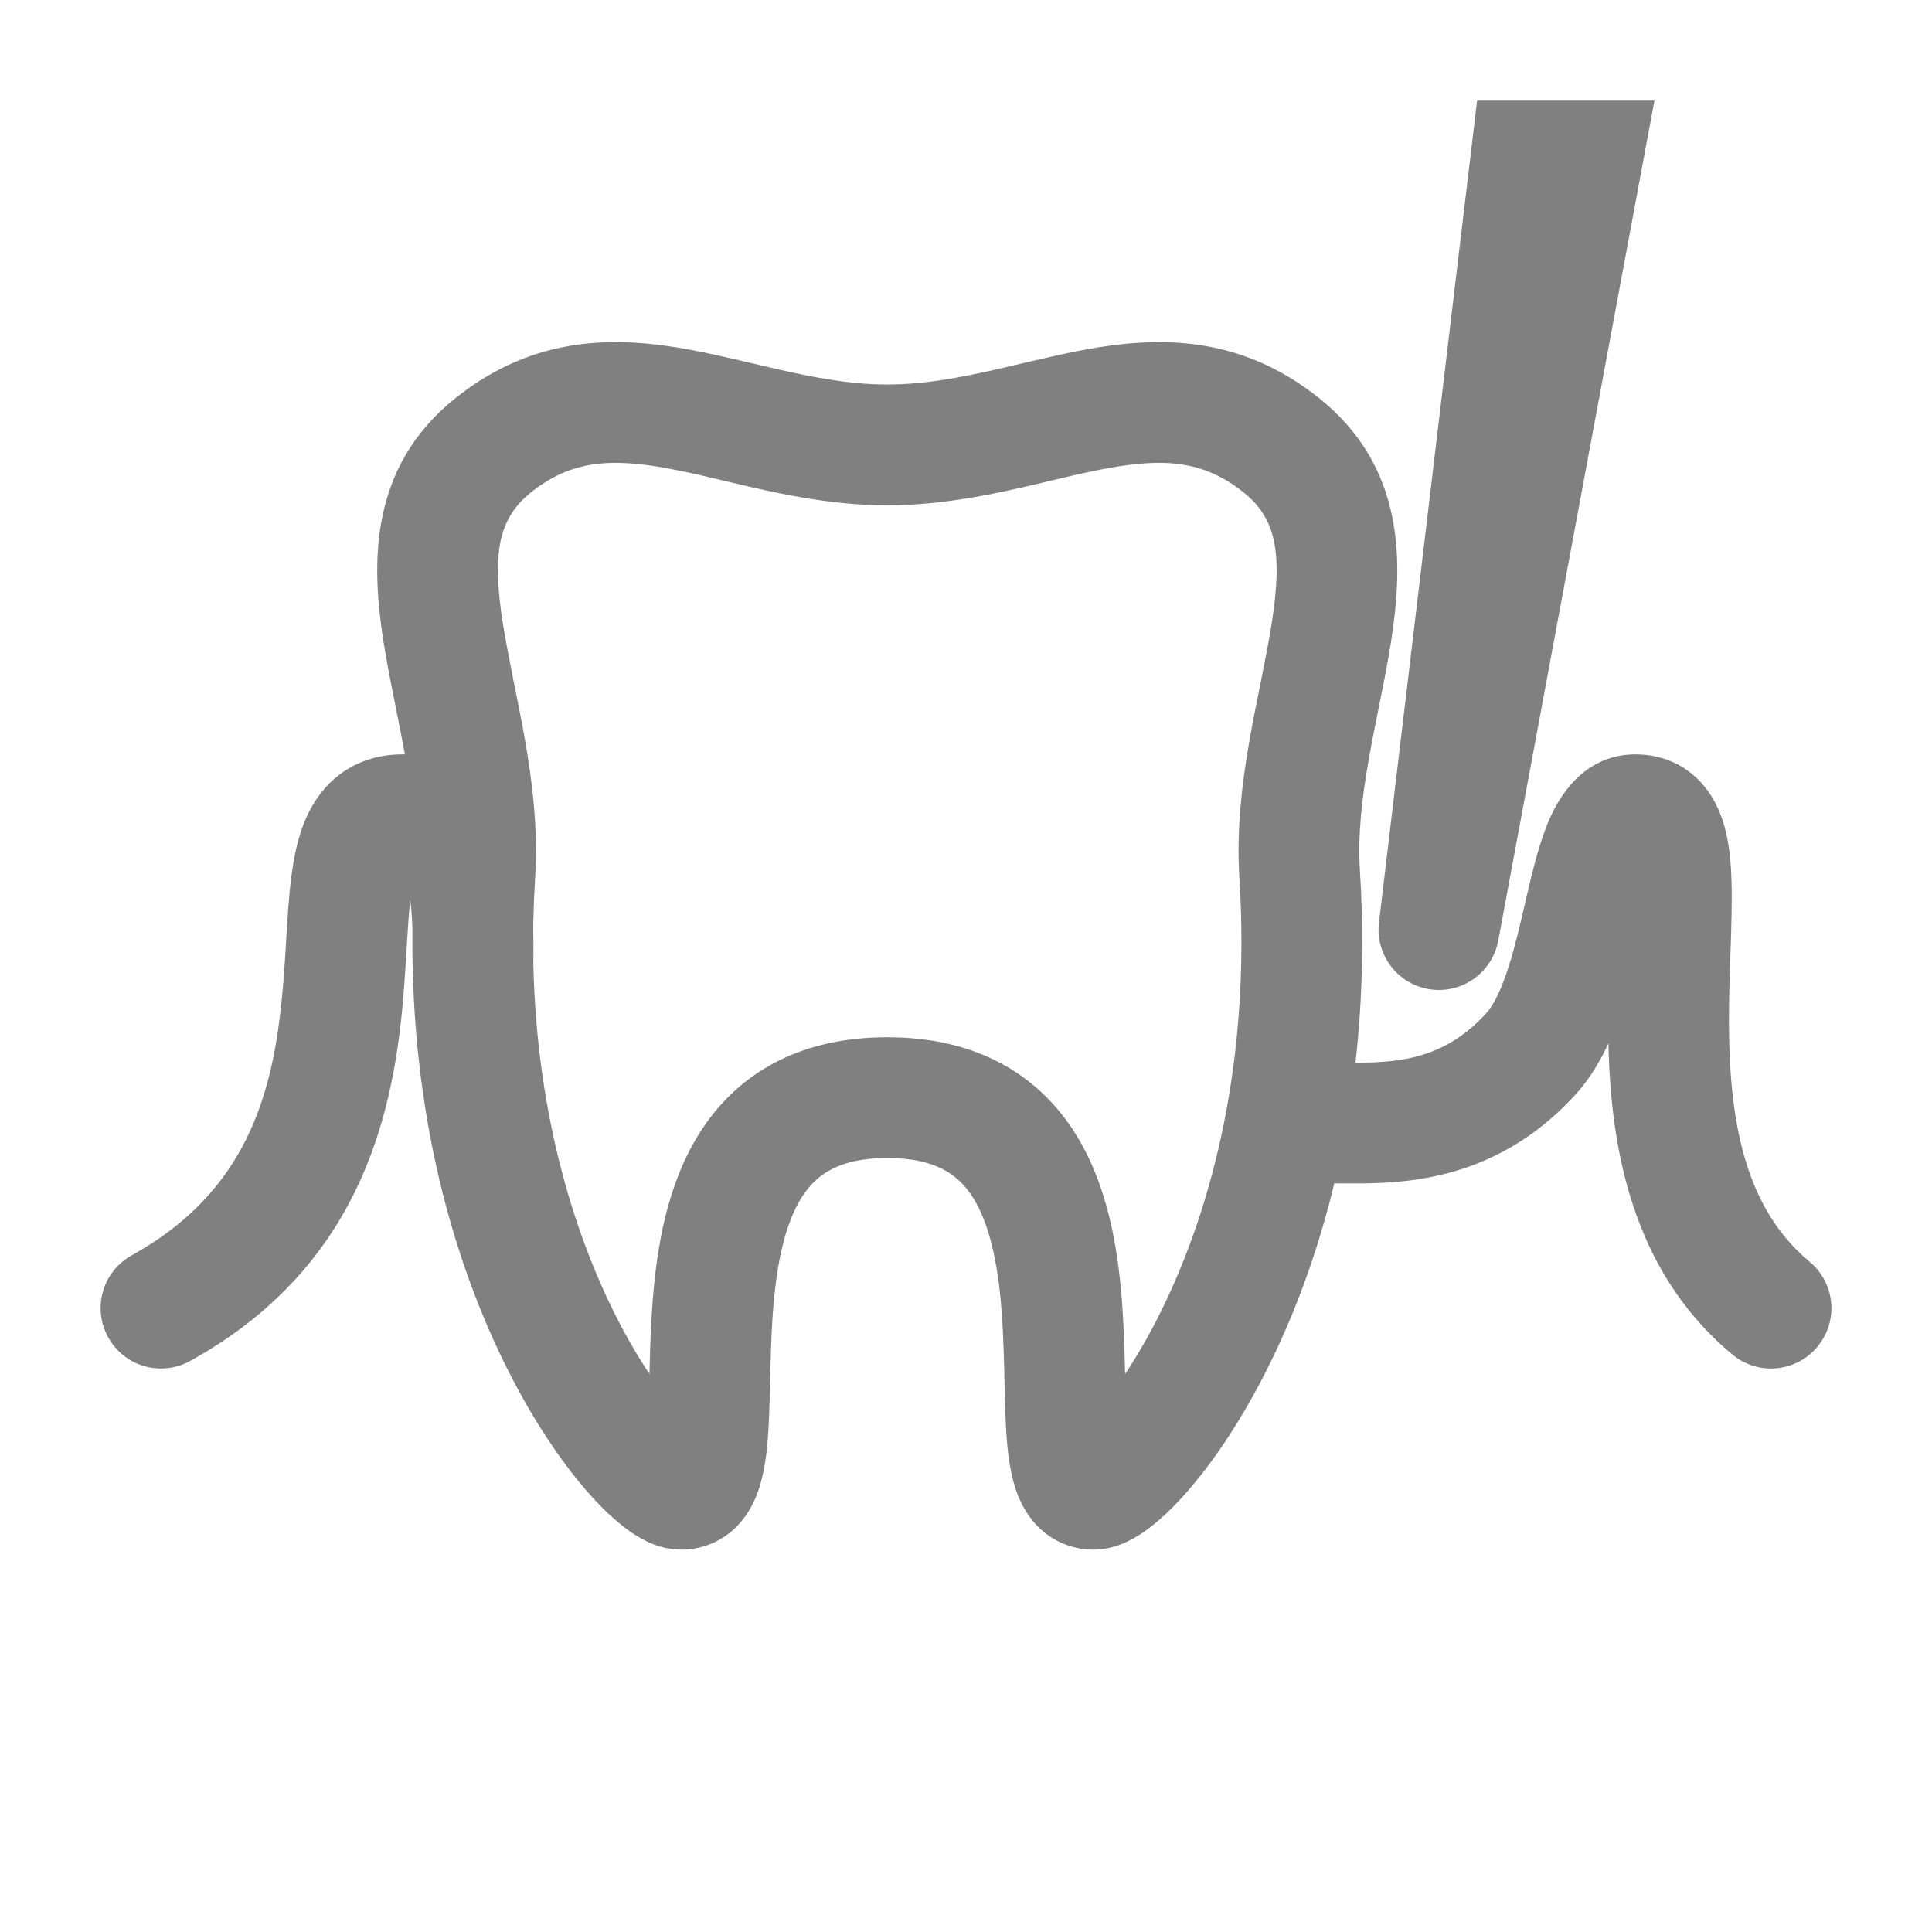
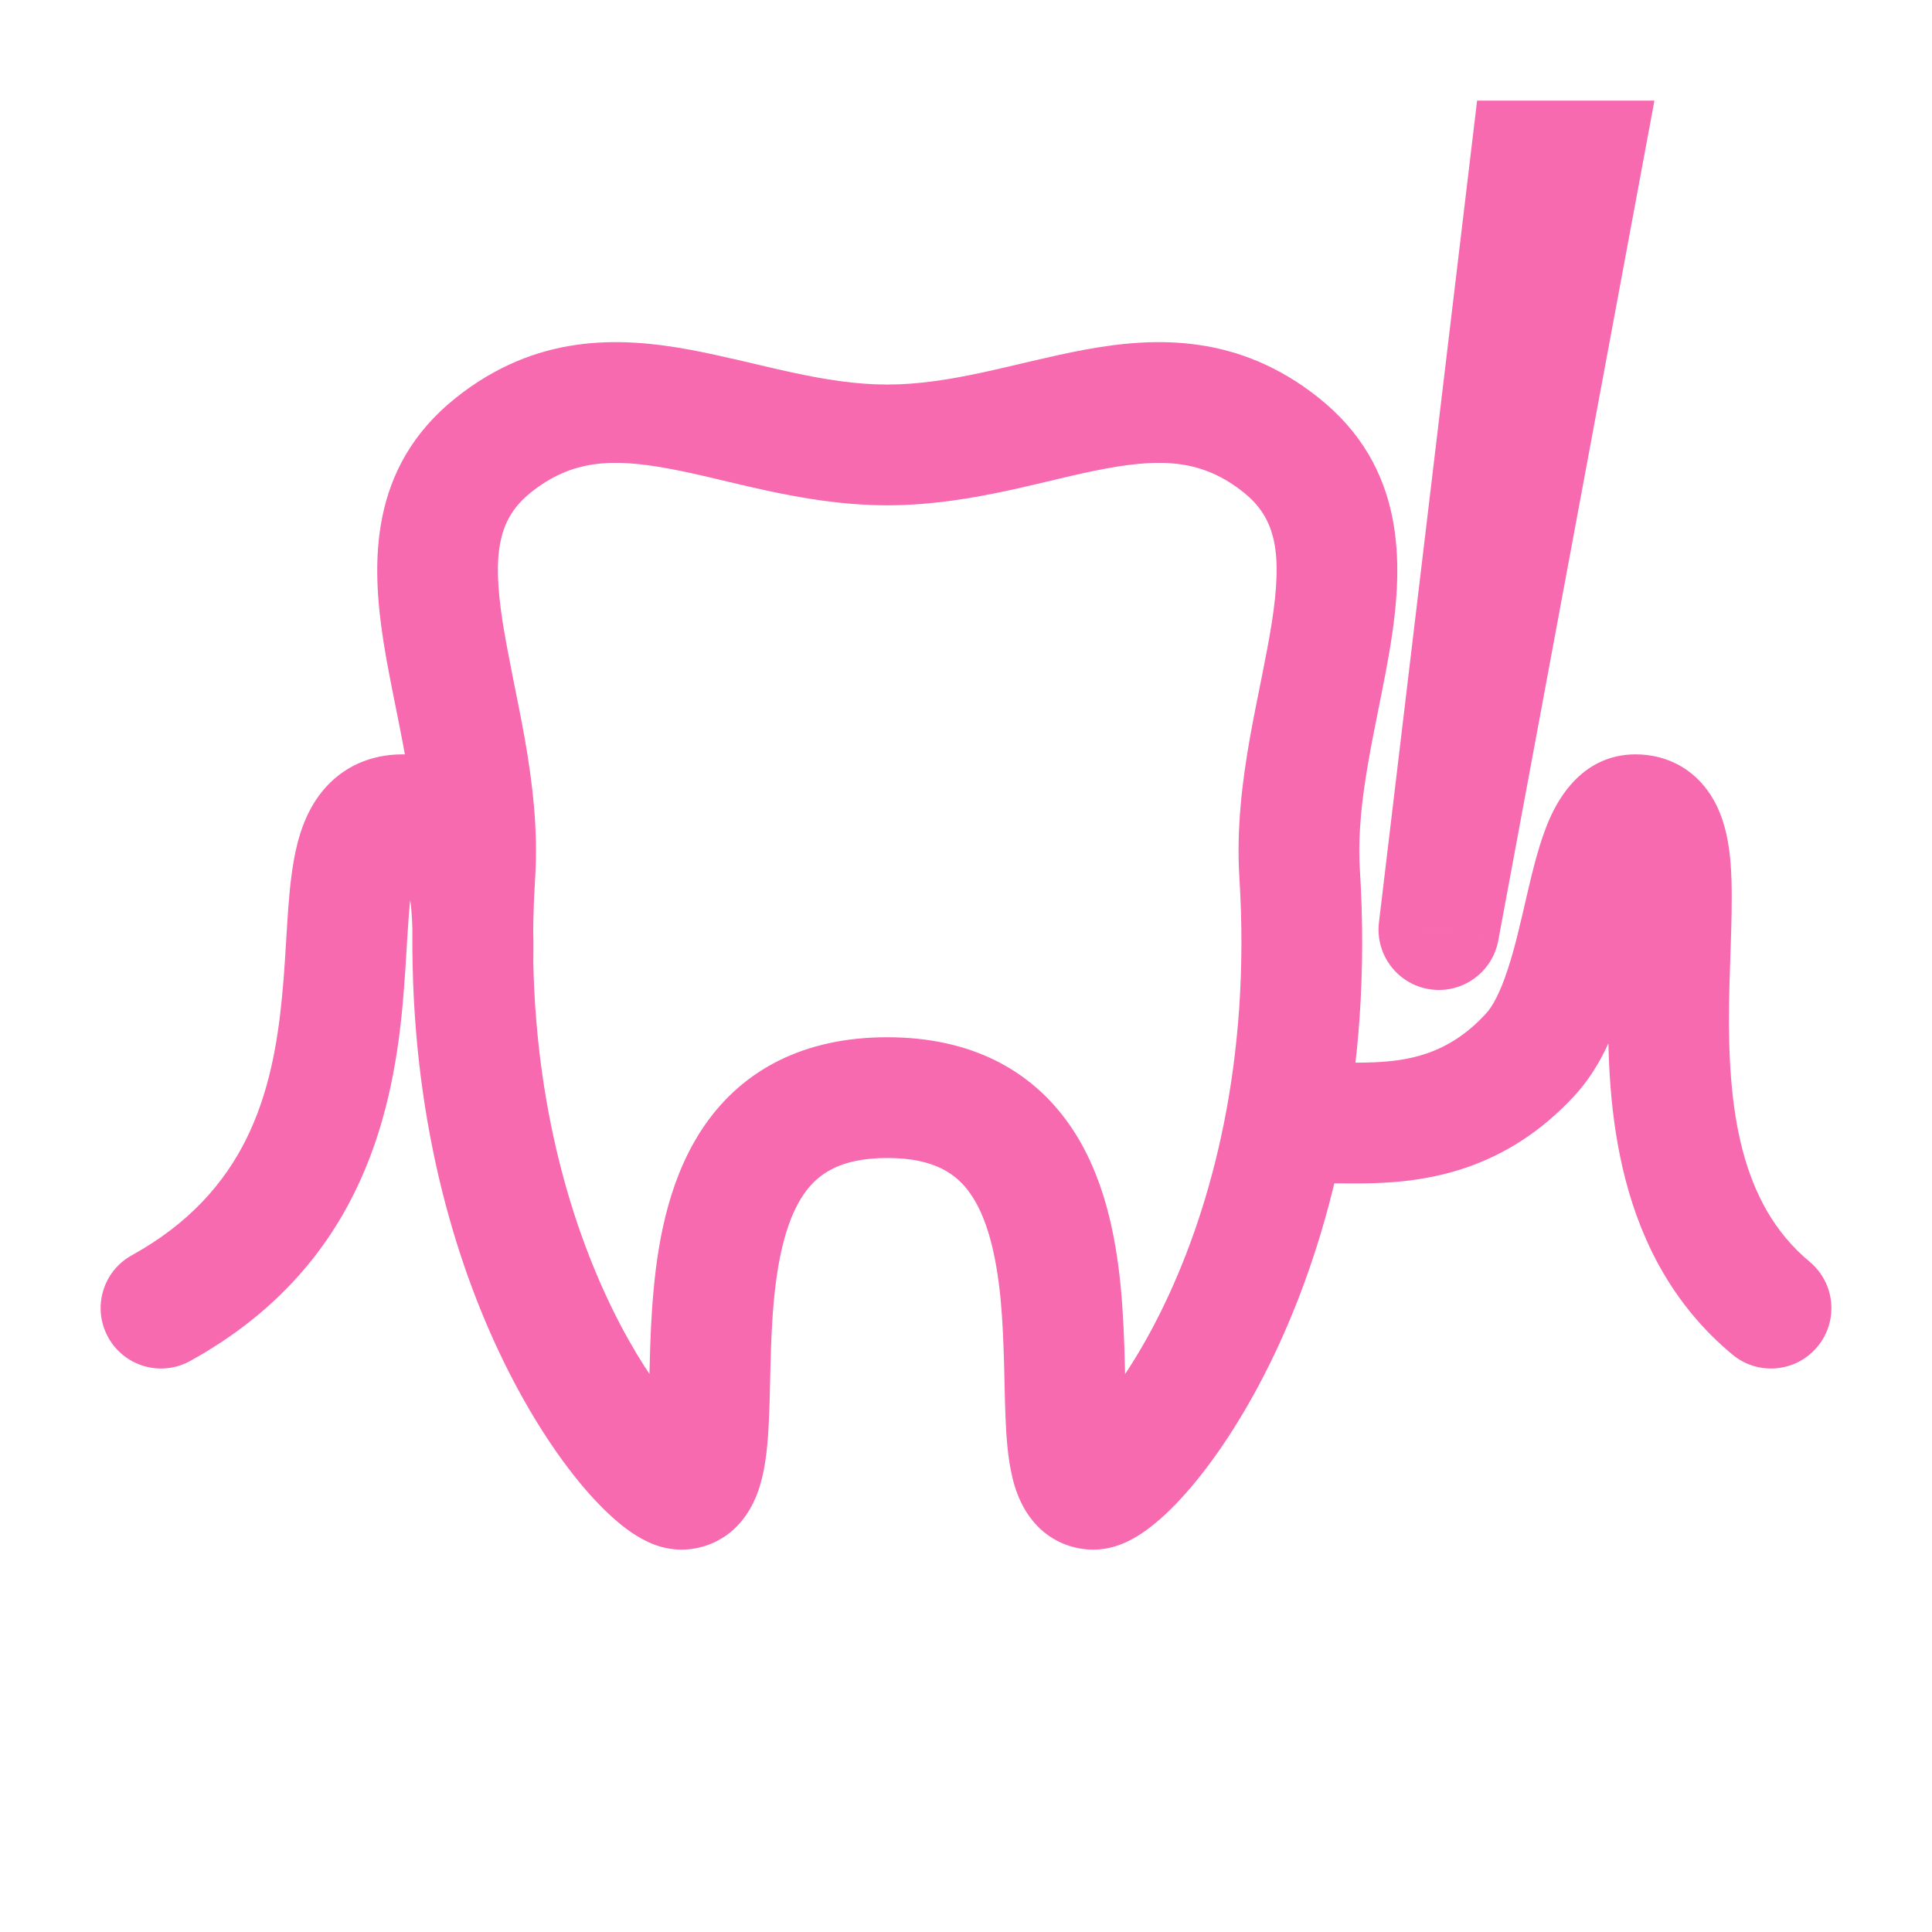
<svg xmlns="http://www.w3.org/2000/svg" width="24" height="24" viewBox="0 0 24 24" fill="none">
-   <path d="M11.022 5.527L11.022 6.277H11.022L11.022 5.527ZM15.912 5.527L16.379 4.94V4.94L15.912 5.527ZM11.022 13.635V12.885V13.635ZM16.145 10.855L16.893 10.808L16.145 10.855ZM6.132 5.527L5.665 4.94L6.132 5.527ZM8.461 18.5V19.25V18.5ZM5.899 10.855L5.151 10.808L5.899 10.855ZM15.172 14.109C15.104 14.518 15.38 14.904 15.789 14.972C16.197 15.04 16.584 14.764 16.652 14.356L15.172 14.109ZM19.015 13.095L19.568 13.601L19.015 13.095ZM17.874 11.547L17.13 11.458C17.082 11.86 17.361 12.228 17.761 12.289C18.161 12.35 18.538 12.082 18.612 11.684L17.874 11.547ZM1.637 15.594C1.275 15.794 1.143 16.25 1.344 16.613C1.544 16.975 2 17.107 2.363 16.906L1.637 15.594ZM21.521 16.827C21.839 17.092 22.312 17.048 22.577 16.729C22.842 16.411 22.798 15.938 22.479 15.673L21.521 16.827ZM19.015 2V1.25H18.349L18.27 1.911L19.015 2ZM19.65 2L20.387 2.137L20.552 1.25H19.65V2ZM5.875 11.981L5.126 11.997L5.875 11.981ZM11.022 6.277C11.565 6.277 12.07 6.191 12.521 6.094C13.01 5.988 13.345 5.893 13.742 5.82C14.453 5.689 14.946 5.717 15.445 6.114L16.379 4.94C15.387 4.151 14.366 4.179 13.47 4.345C13.064 4.42 12.573 4.548 12.204 4.627C11.796 4.715 11.41 4.777 11.022 4.777L11.022 6.277ZM13.584 17.75C13.707 17.75 13.837 17.797 13.936 17.885C13.978 17.923 14.004 17.959 14.019 17.982C14.034 18.006 14.04 18.021 14.04 18.023C14.04 18.023 14.032 17.999 14.022 17.935C14.012 17.873 14.004 17.794 13.997 17.692C13.984 17.483 13.981 17.241 13.973 16.942C13.966 16.653 13.954 16.327 13.923 15.996C13.861 15.354 13.716 14.584 13.28 13.964C12.807 13.29 12.058 12.885 11.022 12.885V14.385C11.616 14.385 11.886 14.589 12.053 14.826C12.258 15.119 12.374 15.566 12.43 16.139C12.456 16.416 12.466 16.698 12.474 16.98C12.48 17.25 12.485 17.541 12.5 17.788C12.515 18.02 12.544 18.311 12.639 18.559C12.689 18.689 12.777 18.862 12.938 19.006C13.117 19.165 13.344 19.25 13.584 19.25V17.75ZM15.445 6.114C15.851 6.437 15.935 6.865 15.798 7.74C15.764 7.953 15.721 8.176 15.672 8.42C15.624 8.659 15.571 8.918 15.524 9.182C15.432 9.708 15.358 10.295 15.396 10.902L16.893 10.808C16.866 10.374 16.917 9.923 17.002 9.441C17.044 9.2 17.093 8.963 17.142 8.715C17.191 8.472 17.241 8.22 17.28 7.972C17.432 6.999 17.465 5.804 16.379 4.94L15.445 6.114ZM15.396 10.902C15.541 13.2 15.045 14.984 14.476 16.179C14.191 16.779 13.89 17.223 13.652 17.504C13.531 17.646 13.436 17.735 13.379 17.78C13.349 17.803 13.342 17.804 13.357 17.797C13.359 17.796 13.445 17.75 13.584 17.75V19.25C13.781 19.25 13.94 19.183 14.028 19.138C14.129 19.088 14.221 19.025 14.301 18.962C14.463 18.836 14.63 18.669 14.795 18.475C15.128 18.083 15.496 17.527 15.831 16.824C16.503 15.412 17.055 13.374 16.893 10.808L15.396 10.902ZM11.022 4.777C10.634 4.777 10.248 4.715 9.84 4.627C9.472 4.548 8.98 4.42 8.574 4.345C7.678 4.179 6.657 4.151 5.665 4.94L6.599 6.114C7.098 5.717 7.592 5.689 8.302 5.82C8.699 5.893 9.034 5.988 9.524 6.094C9.974 6.191 10.479 6.277 11.022 6.277L11.022 4.777ZM8.461 19.25C8.701 19.25 8.927 19.165 9.106 19.006C9.267 18.862 9.355 18.689 9.405 18.559C9.5 18.311 9.529 18.02 9.544 17.788C9.56 17.541 9.564 17.25 9.571 16.98C9.578 16.698 9.588 16.416 9.615 16.139C9.67 15.566 9.786 15.119 9.991 14.826C10.158 14.589 10.428 14.385 11.022 14.385V12.885C9.986 12.885 9.237 13.29 8.764 13.964C8.329 14.584 8.183 15.354 8.122 15.996C8.09 16.327 8.078 16.653 8.071 16.942C8.063 17.241 8.06 17.483 8.047 17.692C8.04 17.794 8.032 17.873 8.023 17.935C8.013 17.999 8.004 18.023 8.004 18.023C8.005 18.021 8.011 18.006 8.025 17.982C8.04 17.959 8.066 17.923 8.108 17.885C8.207 17.797 8.337 17.75 8.461 17.75V19.25ZM5.665 4.94C4.579 5.804 4.612 6.999 4.764 7.972C4.803 8.22 4.853 8.472 4.902 8.715C4.951 8.963 5 9.2 5.042 9.441C5.127 9.923 5.178 10.374 5.151 10.808L6.648 10.902C6.686 10.295 6.612 9.708 6.52 9.182C6.473 8.918 6.42 8.659 6.372 8.42C6.324 8.176 6.28 7.953 6.246 7.74C6.109 6.865 6.193 6.437 6.599 6.114L5.665 4.94ZM16.652 14.356C16.637 14.447 16.577 14.57 16.458 14.655C16.371 14.716 16.309 14.715 16.357 14.709C16.398 14.703 16.467 14.7 16.593 14.7C16.703 14.7 16.864 14.703 17.025 14.699C17.715 14.682 18.704 14.546 19.568 13.601L18.461 12.589C17.991 13.103 17.487 13.187 16.988 13.199C16.852 13.203 16.734 13.2 16.593 13.2C16.467 13.2 16.31 13.202 16.16 13.222C16.016 13.241 15.795 13.286 15.59 13.431C15.353 13.6 15.216 13.844 15.172 14.109L16.652 14.356ZM19.568 13.601C19.862 13.28 20.035 12.873 20.151 12.522C20.27 12.164 20.355 11.778 20.427 11.472C20.505 11.134 20.562 10.912 20.623 10.774C20.706 10.588 20.644 10.871 20.318 10.871V9.371C19.659 9.371 19.36 9.923 19.252 10.167C19.122 10.459 19.036 10.828 18.965 11.132C18.888 11.467 18.819 11.774 18.727 12.05C18.634 12.333 18.541 12.502 18.461 12.589L19.568 13.601ZM5 9.371C4.607 9.371 4.252 9.523 4.001 9.833C3.786 10.099 3.699 10.42 3.653 10.67C3.605 10.932 3.583 11.226 3.566 11.503C3.548 11.794 3.533 12.082 3.503 12.388C3.387 13.586 3.064 14.805 1.637 15.594L2.363 16.906C4.436 15.761 4.863 13.915 4.997 12.532C5.029 12.193 5.046 11.866 5.063 11.597C5.081 11.314 5.098 11.104 5.128 10.943C5.16 10.769 5.191 10.747 5.167 10.776C5.149 10.799 5.115 10.83 5.068 10.851C5.023 10.871 4.995 10.871 5 10.871V9.371ZM20.318 10.871C20.277 10.871 20.202 10.86 20.121 10.812C20.042 10.764 20 10.706 19.983 10.677C19.964 10.643 19.99 10.674 20.004 10.861C20.032 11.244 19.99 11.725 19.979 12.45C19.961 13.738 20.061 15.614 21.521 16.827L22.479 15.673C21.611 14.952 21.461 13.763 21.479 12.471C21.487 11.905 21.534 11.216 21.5 10.751C21.483 10.515 21.44 10.203 21.285 9.933C21.201 9.785 21.075 9.635 20.892 9.525C20.706 9.414 20.507 9.371 20.318 9.371V10.871ZM18.619 11.636L19.759 2.089L18.27 1.911L17.13 11.458L18.619 11.636ZM18.913 1.863L17.137 11.41L18.612 11.684L20.387 2.137L18.913 1.863ZM19.015 2.75H19.65V1.25H19.015V2.75ZM5.151 10.808C5.125 11.218 5.117 11.614 5.126 11.997L6.625 11.965C6.618 11.624 6.625 11.27 6.648 10.902L5.151 10.808ZM5.126 11.997C5.173 14.202 5.744 15.945 6.377 17.151C6.692 17.752 7.027 18.229 7.329 18.567C7.479 18.735 7.633 18.881 7.783 18.993C7.858 19.049 7.946 19.105 8.042 19.151C8.128 19.192 8.277 19.25 8.461 19.25V17.75C8.591 17.75 8.673 17.79 8.682 17.794C8.701 17.803 8.7 17.805 8.677 17.788C8.632 17.755 8.553 17.685 8.448 17.567C8.239 17.334 7.972 16.962 7.705 16.454C7.175 15.442 6.668 13.925 6.625 11.965L5.126 11.997ZM5 10.871C5.053 10.871 5.032 10.881 5.004 10.855C4.993 10.845 5.021 10.866 5.054 10.976C5.125 11.218 5.129 11.564 5.125 11.975L6.625 11.987C6.628 11.635 6.639 11.05 6.493 10.554C6.417 10.294 6.281 9.993 6.022 9.753C5.745 9.498 5.392 9.371 5 9.371V10.871Z" fill="#808080" />
+   <path d="M11.022 5.527L11.022 6.277H11.022L11.022 5.527ZM15.912 5.527L16.379 4.94V4.94L15.912 5.527ZM11.022 13.635V12.885V13.635ZM16.145 10.855L16.893 10.808L16.145 10.855ZM6.132 5.527L5.665 4.94L6.132 5.527ZM8.461 18.5V19.25V18.5ZM5.899 10.855L5.151 10.808L5.899 10.855ZM15.172 14.109C15.104 14.518 15.38 14.904 15.789 14.972C16.197 15.04 16.584 14.764 16.652 14.356L15.172 14.109ZM19.015 13.095L19.568 13.601L19.015 13.095ZM17.874 11.547L17.13 11.458C17.082 11.86 17.361 12.228 17.761 12.289C18.161 12.35 18.538 12.082 18.612 11.684L17.874 11.547ZM1.637 15.594C1.275 15.794 1.143 16.25 1.344 16.613C1.544 16.975 2 17.107 2.363 16.906L1.637 15.594ZM21.521 16.827C21.839 17.092 22.312 17.048 22.577 16.729C22.842 16.411 22.798 15.938 22.479 15.673L21.521 16.827ZM19.015 2V1.25H18.349L18.27 1.911L19.015 2ZM19.65 2L20.387 2.137L20.552 1.25H19.65V2ZM5.875 11.981L5.126 11.997L5.875 11.981ZM11.022 6.277C11.565 6.277 12.07 6.191 12.521 6.094C13.01 5.988 13.345 5.893 13.742 5.82C14.453 5.689 14.946 5.717 15.445 6.114L16.379 4.94C15.387 4.151 14.366 4.179 13.47 4.345C13.064 4.42 12.573 4.548 12.204 4.627C11.796 4.715 11.41 4.777 11.022 4.777L11.022 6.277ZM13.584 17.75C13.707 17.75 13.837 17.797 13.936 17.885C13.978 17.923 14.004 17.959 14.019 17.982C14.034 18.006 14.04 18.021 14.04 18.023C14.04 18.023 14.032 17.999 14.022 17.935C14.012 17.873 14.004 17.794 13.997 17.692C13.984 17.483 13.981 17.241 13.973 16.942C13.966 16.653 13.954 16.327 13.923 15.996C13.861 15.354 13.716 14.584 13.28 13.964C12.807 13.29 12.058 12.885 11.022 12.885V14.385C11.616 14.385 11.886 14.589 12.053 14.826C12.258 15.119 12.374 15.566 12.43 16.139C12.456 16.416 12.466 16.698 12.474 16.98C12.48 17.25 12.485 17.541 12.5 17.788C12.515 18.02 12.544 18.311 12.639 18.559C12.689 18.689 12.777 18.862 12.938 19.006C13.117 19.165 13.344 19.25 13.584 19.25V17.75ZM15.445 6.114C15.851 6.437 15.935 6.865 15.798 7.74C15.764 7.953 15.721 8.176 15.672 8.42C15.624 8.659 15.571 8.918 15.524 9.182C15.432 9.708 15.358 10.295 15.396 10.902L16.893 10.808C16.866 10.374 16.917 9.923 17.002 9.441C17.044 9.2 17.093 8.963 17.142 8.715C17.191 8.472 17.241 8.22 17.28 7.972C17.432 6.999 17.465 5.804 16.379 4.94L15.445 6.114ZM15.396 10.902C15.541 13.2 15.045 14.984 14.476 16.179C14.191 16.779 13.89 17.223 13.652 17.504C13.531 17.646 13.436 17.735 13.379 17.78C13.349 17.803 13.342 17.804 13.357 17.797C13.359 17.796 13.445 17.75 13.584 17.75V19.25C13.781 19.25 13.94 19.183 14.028 19.138C14.129 19.088 14.221 19.025 14.301 18.962C14.463 18.836 14.63 18.669 14.795 18.475C15.128 18.083 15.496 17.527 15.831 16.824C16.503 15.412 17.055 13.374 16.893 10.808L15.396 10.902ZM11.022 4.777C10.634 4.777 10.248 4.715 9.84 4.627C9.472 4.548 8.98 4.42 8.574 4.345C7.678 4.179 6.657 4.151 5.665 4.94L6.599 6.114C7.098 5.717 7.592 5.689 8.302 5.82C8.699 5.893 9.034 5.988 9.524 6.094C9.974 6.191 10.479 6.277 11.022 6.277L11.022 4.777ZM8.461 19.25C8.701 19.25 8.927 19.165 9.106 19.006C9.267 18.862 9.355 18.689 9.405 18.559C9.5 18.311 9.529 18.02 9.544 17.788C9.56 17.541 9.564 17.25 9.571 16.98C9.578 16.698 9.588 16.416 9.615 16.139C9.67 15.566 9.786 15.119 9.991 14.826C10.158 14.589 10.428 14.385 11.022 14.385V12.885C9.986 12.885 9.237 13.29 8.764 13.964C8.329 14.584 8.183 15.354 8.122 15.996C8.09 16.327 8.078 16.653 8.071 16.942C8.063 17.241 8.06 17.483 8.047 17.692C8.04 17.794 8.032 17.873 8.023 17.935C8.013 17.999 8.004 18.023 8.004 18.023C8.005 18.021 8.011 18.006 8.025 17.982C8.04 17.959 8.066 17.923 8.108 17.885C8.207 17.797 8.337 17.75 8.461 17.75V19.25ZM5.665 4.94C4.579 5.804 4.612 6.999 4.764 7.972C4.803 8.22 4.853 8.472 4.902 8.715C4.951 8.963 5 9.2 5.042 9.441C5.127 9.923 5.178 10.374 5.151 10.808L6.648 10.902C6.686 10.295 6.612 9.708 6.52 9.182C6.473 8.918 6.42 8.659 6.372 8.42C6.324 8.176 6.28 7.953 6.246 7.74C6.109 6.865 6.193 6.437 6.599 6.114L5.665 4.94ZM16.652 14.356C16.637 14.447 16.577 14.57 16.458 14.655C16.371 14.716 16.309 14.715 16.357 14.709C16.398 14.703 16.467 14.7 16.593 14.7C16.703 14.7 16.864 14.703 17.025 14.699C17.715 14.682 18.704 14.546 19.568 13.601L18.461 12.589C17.991 13.103 17.487 13.187 16.988 13.199C16.852 13.203 16.734 13.2 16.593 13.2C16.467 13.2 16.31 13.202 16.16 13.222C16.016 13.241 15.795 13.286 15.59 13.431C15.353 13.6 15.216 13.844 15.172 14.109L16.652 14.356ZM19.568 13.601C19.862 13.28 20.035 12.873 20.151 12.522C20.27 12.164 20.355 11.778 20.427 11.472C20.505 11.134 20.562 10.912 20.623 10.774C20.706 10.588 20.644 10.871 20.318 10.871V9.371C19.659 9.371 19.36 9.923 19.252 10.167C19.122 10.459 19.036 10.828 18.965 11.132C18.888 11.467 18.819 11.774 18.727 12.05C18.634 12.333 18.541 12.502 18.461 12.589L19.568 13.601ZM5 9.371C4.607 9.371 4.252 9.523 4.001 9.833C3.786 10.099 3.699 10.42 3.653 10.67C3.605 10.932 3.583 11.226 3.566 11.503C3.548 11.794 3.533 12.082 3.503 12.388C3.387 13.586 3.064 14.805 1.637 15.594L2.363 16.906C4.436 15.761 4.863 13.915 4.997 12.532C5.029 12.193 5.046 11.866 5.063 11.597C5.081 11.314 5.098 11.104 5.128 10.943C5.16 10.769 5.191 10.747 5.167 10.776C5.149 10.799 5.115 10.83 5.068 10.851C5.023 10.871 4.995 10.871 5 10.871V9.371ZM20.318 10.871C20.277 10.871 20.202 10.86 20.121 10.812C20.042 10.764 20 10.706 19.983 10.677C19.964 10.643 19.99 10.674 20.004 10.861C20.032 11.244 19.99 11.725 19.979 12.45C19.961 13.738 20.061 15.614 21.521 16.827L22.479 15.673C21.611 14.952 21.461 13.763 21.479 12.471C21.487 11.905 21.534 11.216 21.5 10.751C21.483 10.515 21.44 10.203 21.285 9.933C21.201 9.785 21.075 9.635 20.892 9.525C20.706 9.414 20.507 9.371 20.318 9.371V10.871ZM18.619 11.636L19.759 2.089L18.27 1.911L17.13 11.458L18.619 11.636ZM18.913 1.863L17.137 11.41L18.612 11.684L20.387 2.137L18.913 1.863ZM19.015 2.75H19.65V1.25H19.015V2.75ZM5.151 10.808C5.125 11.218 5.117 11.614 5.126 11.997L6.625 11.965C6.618 11.624 6.625 11.27 6.648 10.902L5.151 10.808ZM5.126 11.997C5.173 14.202 5.744 15.945 6.377 17.151C6.692 17.752 7.027 18.229 7.329 18.567C7.479 18.735 7.633 18.881 7.783 18.993C7.858 19.049 7.946 19.105 8.042 19.151C8.128 19.192 8.277 19.25 8.461 19.25V17.75C8.591 17.75 8.673 17.79 8.682 17.794C8.701 17.803 8.7 17.805 8.677 17.788C8.632 17.755 8.553 17.685 8.448 17.567C8.239 17.334 7.972 16.962 7.705 16.454C7.175 15.442 6.668 13.925 6.625 11.965L5.126 11.997ZM5 10.871C5.053 10.871 5.032 10.881 5.004 10.855C4.993 10.845 5.021 10.866 5.054 10.976C5.125 11.218 5.129 11.564 5.125 11.975L6.625 11.987C6.628 11.635 6.639 11.05 6.493 10.554C6.417 10.294 6.281 9.993 6.022 9.753C5.745 9.498 5.392 9.371 5 9.371V10.871Z" fill="#f76ab0" />
</svg>
